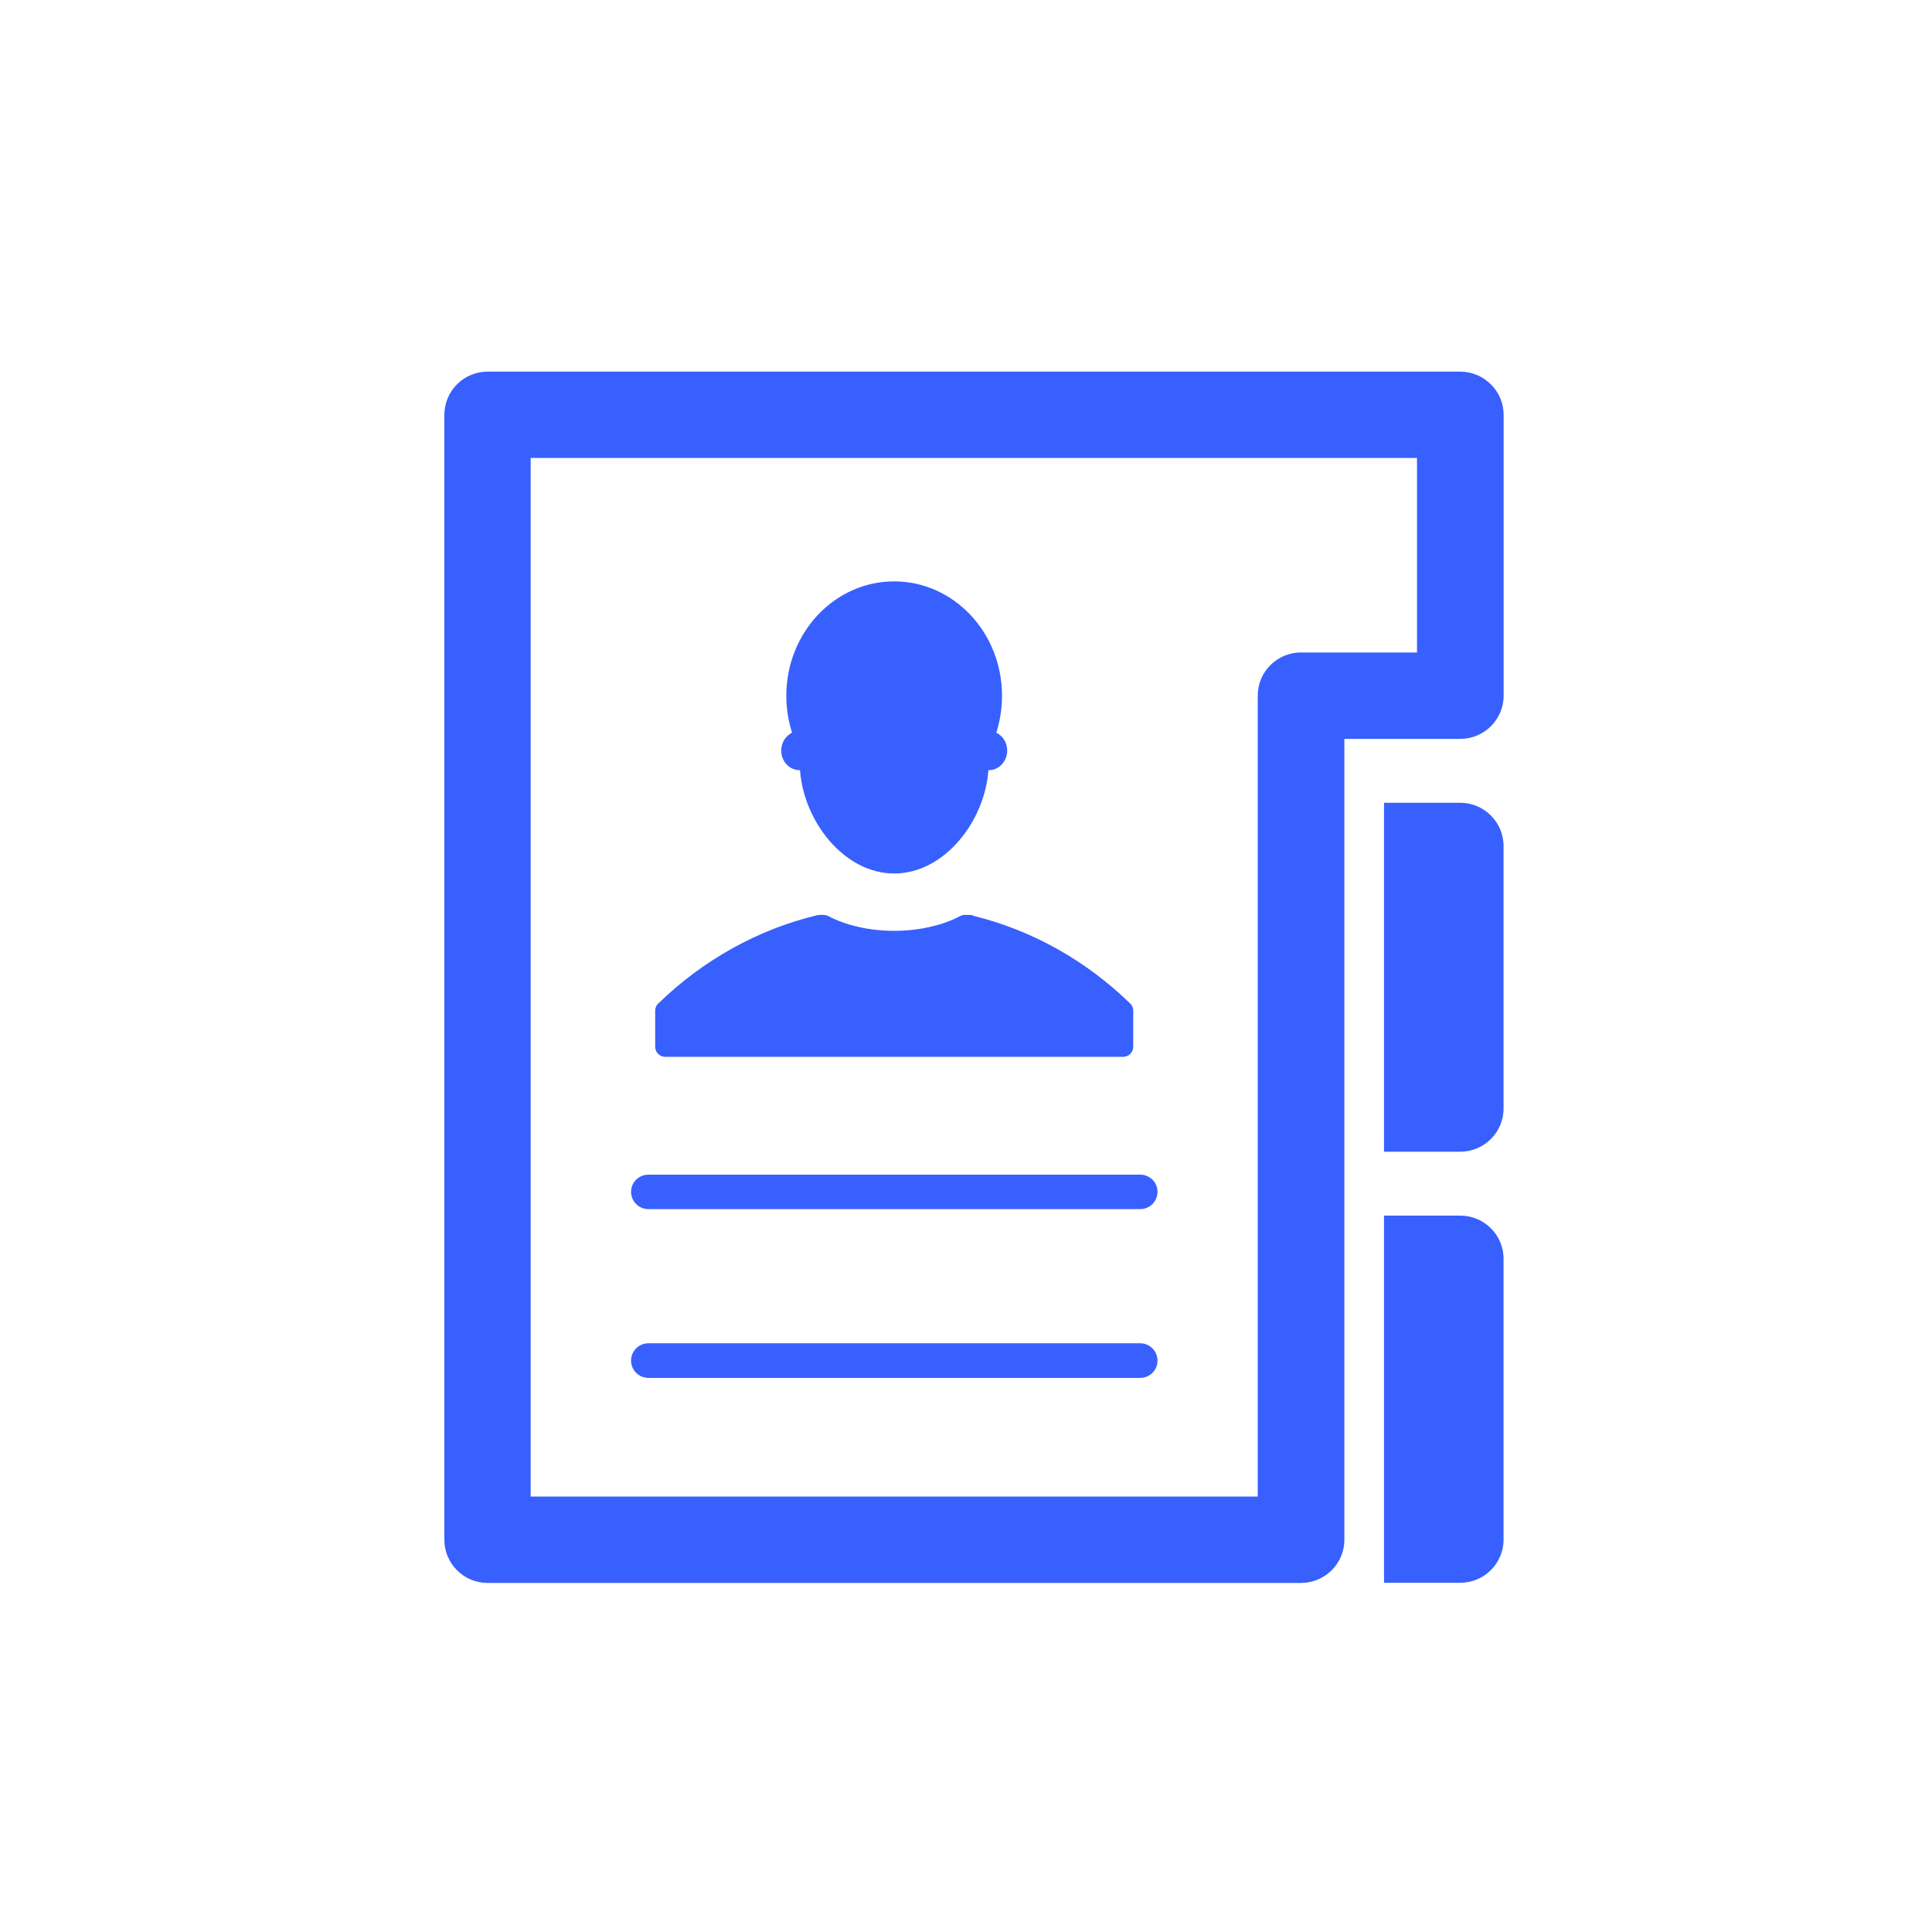
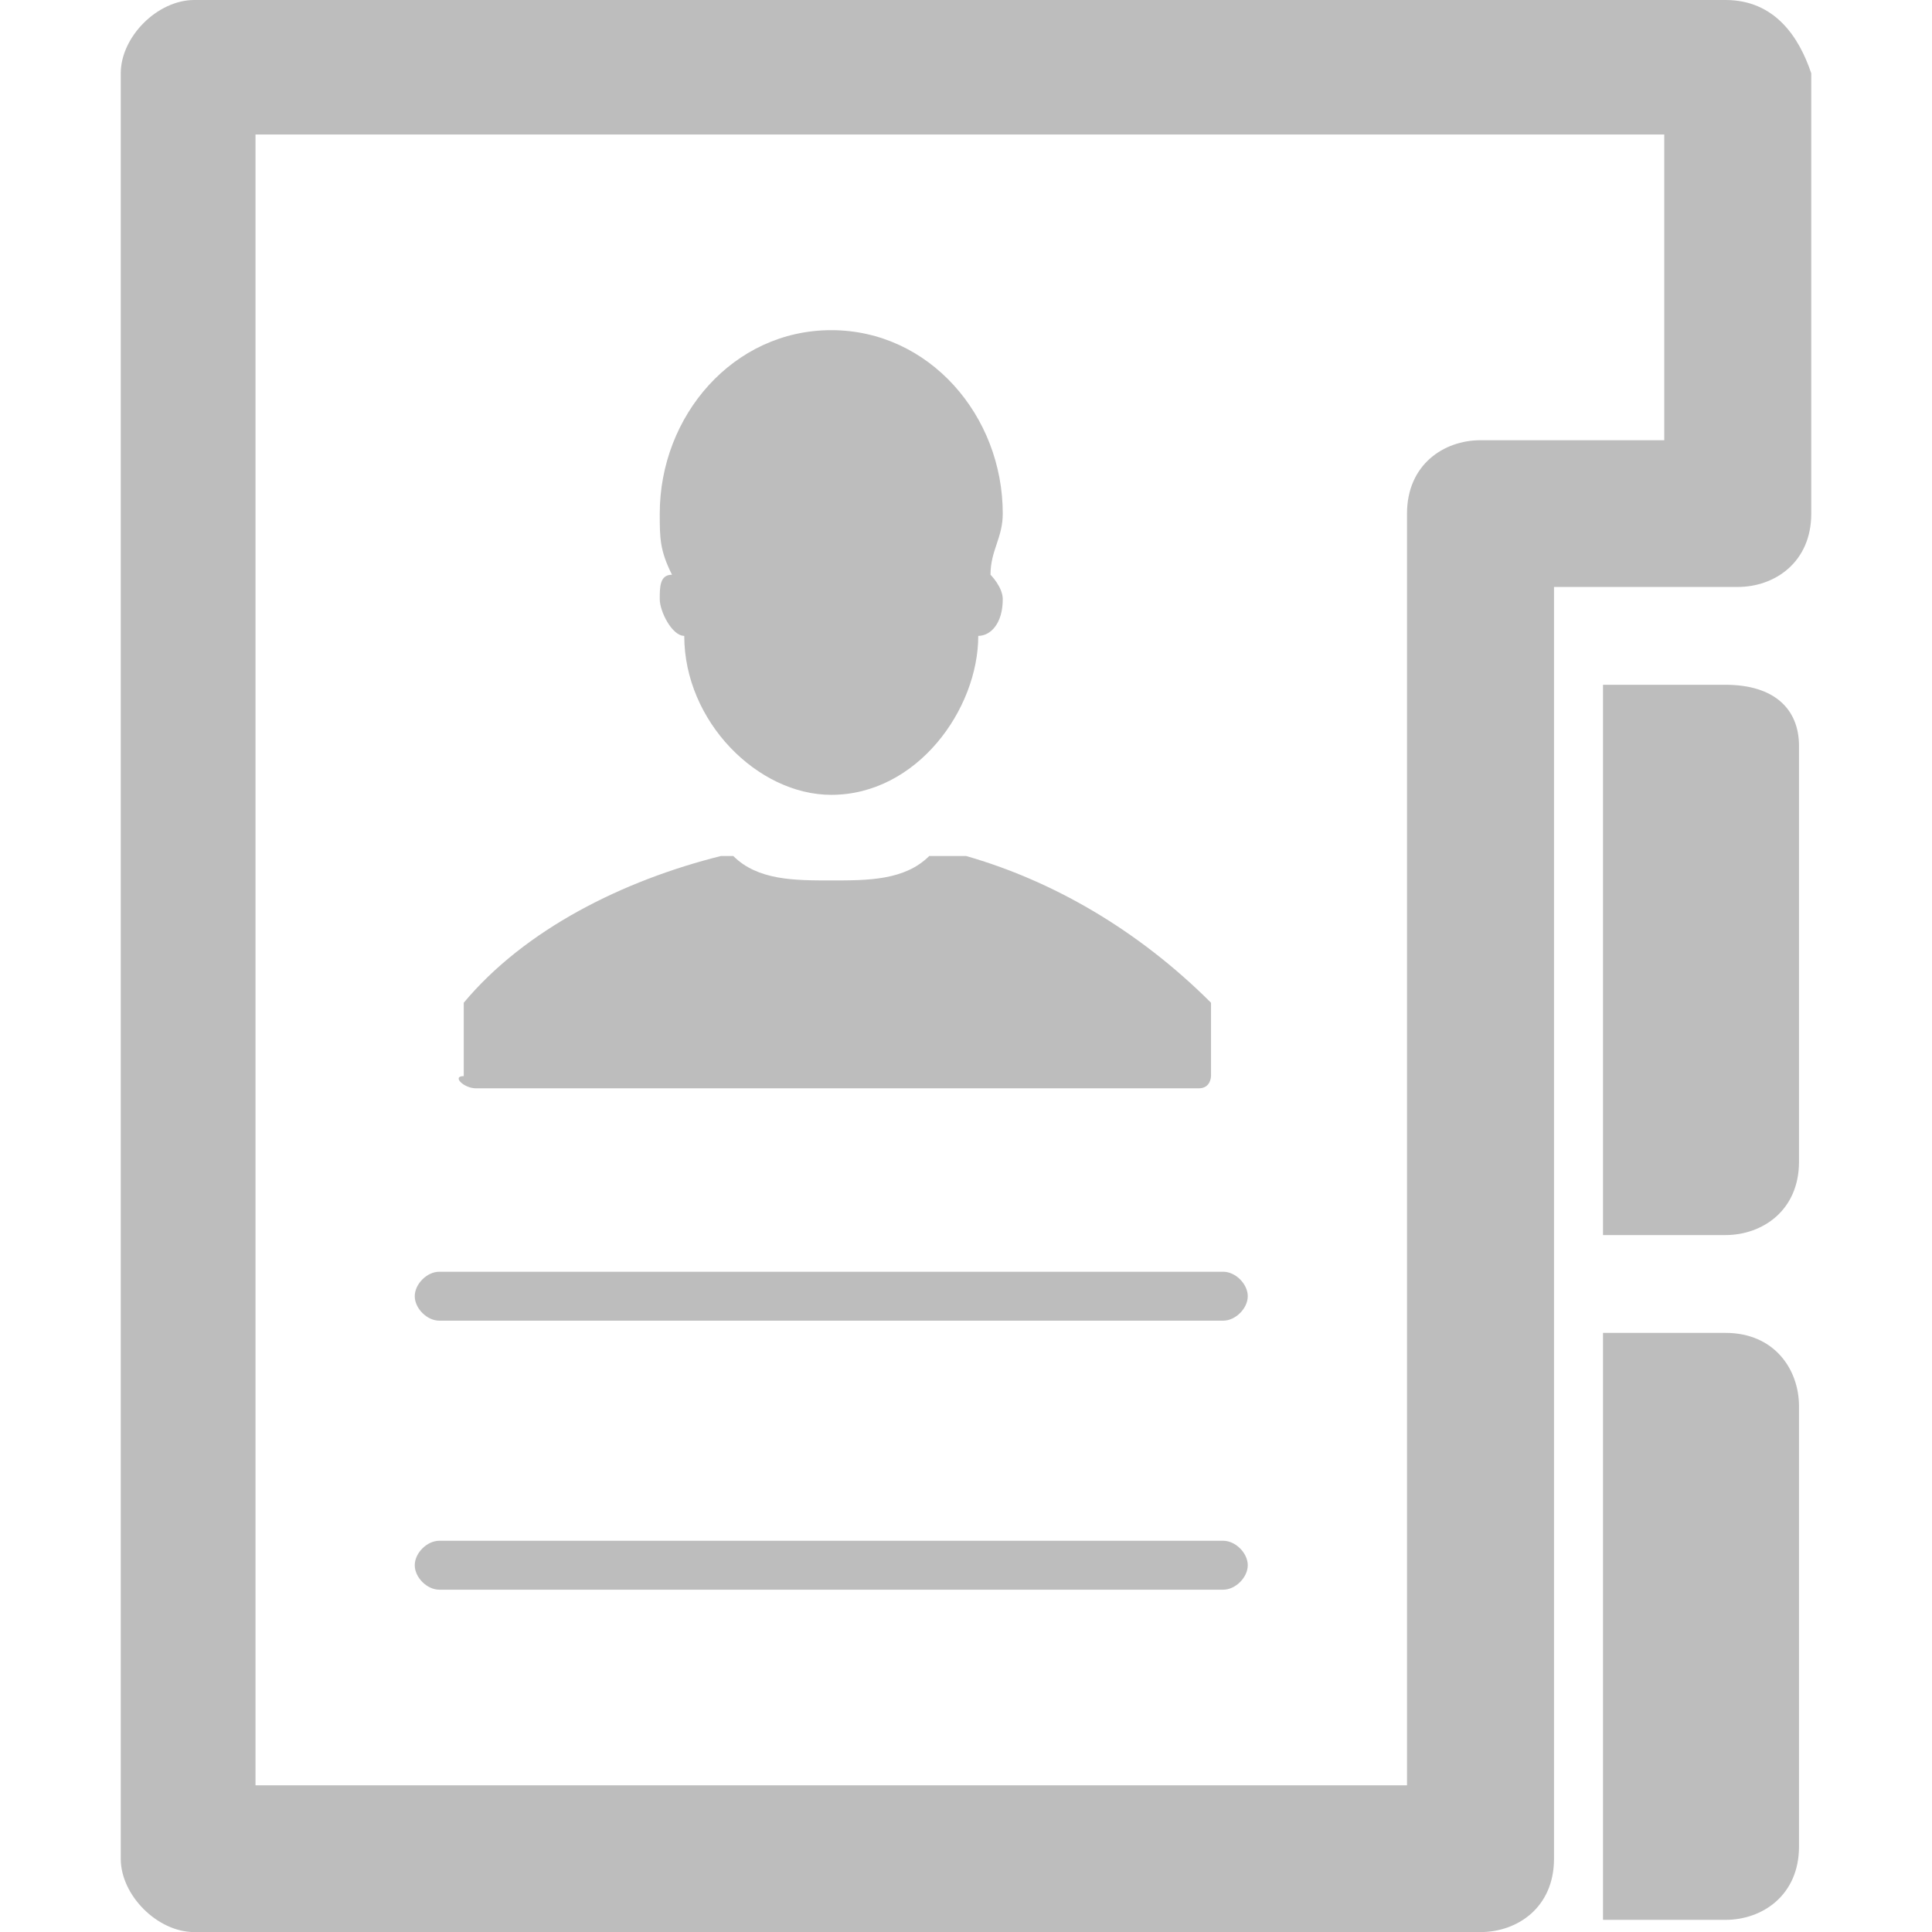
- <svg xmlns="http://www.w3.org/2000/svg" version="1.1" id="Calque_1" x="0px" y="0px" width="25px" height="25px" viewBox="0 0 25 25" enable-background="new 0 0 25 25" xml:space="preserve">
-   <g>
-     <path fill="#3860FF" d="M18.895,4.809H6.308c-0.307,0-0.558,0.251-0.558,0.559v14.557c0,0.308,0.251,0.558,0.558,0.558h10.527   c0.309,0,0.561-0.25,0.561-0.558V9.561h1.5c0.309,0,0.561-0.25,0.561-0.559V5.367C19.456,5.06,19.204,4.809,18.895,4.809z    M18.336,8.443h-1.502c-0.307,0-0.559,0.249-0.559,0.559v10.363H6.867V5.926h11.469V8.443z" />
-     <path fill="#3860FF" d="M8.39,17.83h6.363c0.125,0,0.225-0.1,0.225-0.224s-0.1-0.224-0.225-0.224H8.39   c-0.123,0-0.224,0.1-0.224,0.224S8.267,17.83,8.39,17.83z" />
-     <path fill="#3860FF" d="M8.39,15.646h6.363c0.125,0,0.225-0.1,0.225-0.224s-0.1-0.222-0.225-0.222H8.39   c-0.123,0-0.224,0.098-0.224,0.222S8.267,15.646,8.39,15.646z" />
-     <path fill="#3860FF" d="M10.109,9.712c0,0.14,0.106,0.254,0.239,0.254c0.001,0,0.003,0,0.004,0   c0.049,0.669,0.575,1.337,1.219,1.337s1.17-0.668,1.219-1.337c0.001,0,0.003,0,0.005,0c0.132,0,0.238-0.114,0.238-0.254   c0-0.104-0.058-0.191-0.141-0.231c0.048-0.15,0.074-0.311,0.074-0.479c0-0.816-0.625-1.479-1.396-1.479   c-0.77,0-1.395,0.663-1.395,1.479c0,0.168,0.026,0.328,0.074,0.479C10.168,9.521,10.109,9.608,10.109,9.712z" />
-     <path fill="#3860FF" d="M8.607,13.675h5.928c0.072,0,0.129-0.059,0.129-0.131v-0.465c0-0.036-0.012-0.069-0.039-0.093   c-0.568-0.554-1.265-0.945-2.013-1.131c-0.02-0.01-0.04-0.016-0.062-0.016h-0.066c-0.021,0-0.043,0.006-0.062,0.016   c-0.227,0.121-0.536,0.19-0.851,0.19s-0.623-0.069-0.851-0.19c-0.019-0.01-0.04-0.016-0.062-0.016H10.61   c-0.01,0-0.021,0.002-0.029,0.002c-0.768,0.183-1.481,0.579-2.064,1.145c-0.025,0.023-0.039,0.057-0.039,0.093v0.465   C8.478,13.616,8.534,13.675,8.607,13.675z" />
-     <path fill="#3860FF" d="M18.895,10.388h-0.986v4.515h0.986c0.309,0,0.561-0.25,0.561-0.559v-3.396   C19.456,10.639,19.204,10.388,18.895,10.388z" />
-     <path fill="#3860FF" d="M18.895,15.73h-0.986v4.751h0.986c0.309,0,0.561-0.25,0.561-0.558v-3.635   C19.456,15.979,19.204,15.73,18.895,15.73z" />
+ <svg xmlns="http://www.w3.org/2000/svg" width="16" height="16" version="1.1">
+   <g transform="matrix(1.0145 0 0 1.0127 1 0)" fill="#bdbdbd" fill-rule="evenodd">
+     <path d="m0.6 0h12.5c0.4 0 0.6 0.3 0.7 0.6v3.6c0 0.4-0.3 0.6-0.6 0.6h-1.5v10.4c0 0.4-0.3 0.6-0.6 0.6h-10.5c-0.3 0-0.6-0.3-0.6-0.6v-14.6c0-0.3 0.3-0.6 0.6-0.6zm10.5 3.6h1.5v-2.5h-11.5v13.5h9.4v-10.4c0-0.4 0.3-0.6 0.6-0.6z" />
+     <path d="m2.6 13h6.4c0.1 0 0.2-0.1 0.2-0.2s-0.1-0.2-0.2-0.2h-6.4c-0.1 0-0.2 0.1-0.2 0.2s0.1 0.2 0.2 0.2z" />
+     <path d="m2.6 10.8h6.4c0.1 0 0.2-0.1 0.2-0.2s-0.1-0.2-0.2-0.2h-6.4c-0.1 0-0.2 0.1-0.2 0.2s0.1 0.2 0.2 0.2z" />
+     <path d="m4.4 4.9c0 0.1 0.1 0.3 0.2 0.3 0 0.7 0.6 1.3 1.2 1.3 0.7 0 1.2-0.7 1.2-1.3 0.1 0 0.2-0.1 0.2-0.3 0-0.1-0.1-0.2-0.1-0.2 0-0.2 0.1-0.3 0.1-0.5 0-0.8-0.6-1.5-1.4-1.5s-1.4 0.7-1.4 1.5c0 0.2 0 0.3 0.1 0.5-0.1 0-0.1 0.1-0.1 0.2z" />
+     <path d="m2.9 8.9h5.9c0.1 0 0.1-0.1 0.1-0.1v-0.6c-0.6-0.6-1.3-1-2-1.2h-0.3c-0.2 0.2-0.5 0.2-0.8 0.2s-0.6 0-0.8-0.2h-0.1c-0.8 0.2-1.6 0.6-2.1 1.2v0.6c-0.1 0 0 0.1 0.1 0.1z" />
+     <path d="m13.1 5.6h-1v4.5h1c0.3 0 0.6-0.2 0.6-0.6v-3.4c0-0.3-0.2-0.5-0.6-0.5z" />
+     <path d="m13.1 10.9h-1v4.8h1c0.3 0 0.6-0.2 0.6-0.6v-3.6c0-0.3-0.2-0.6-0.6-0.6z" />
  </g>
</svg>
